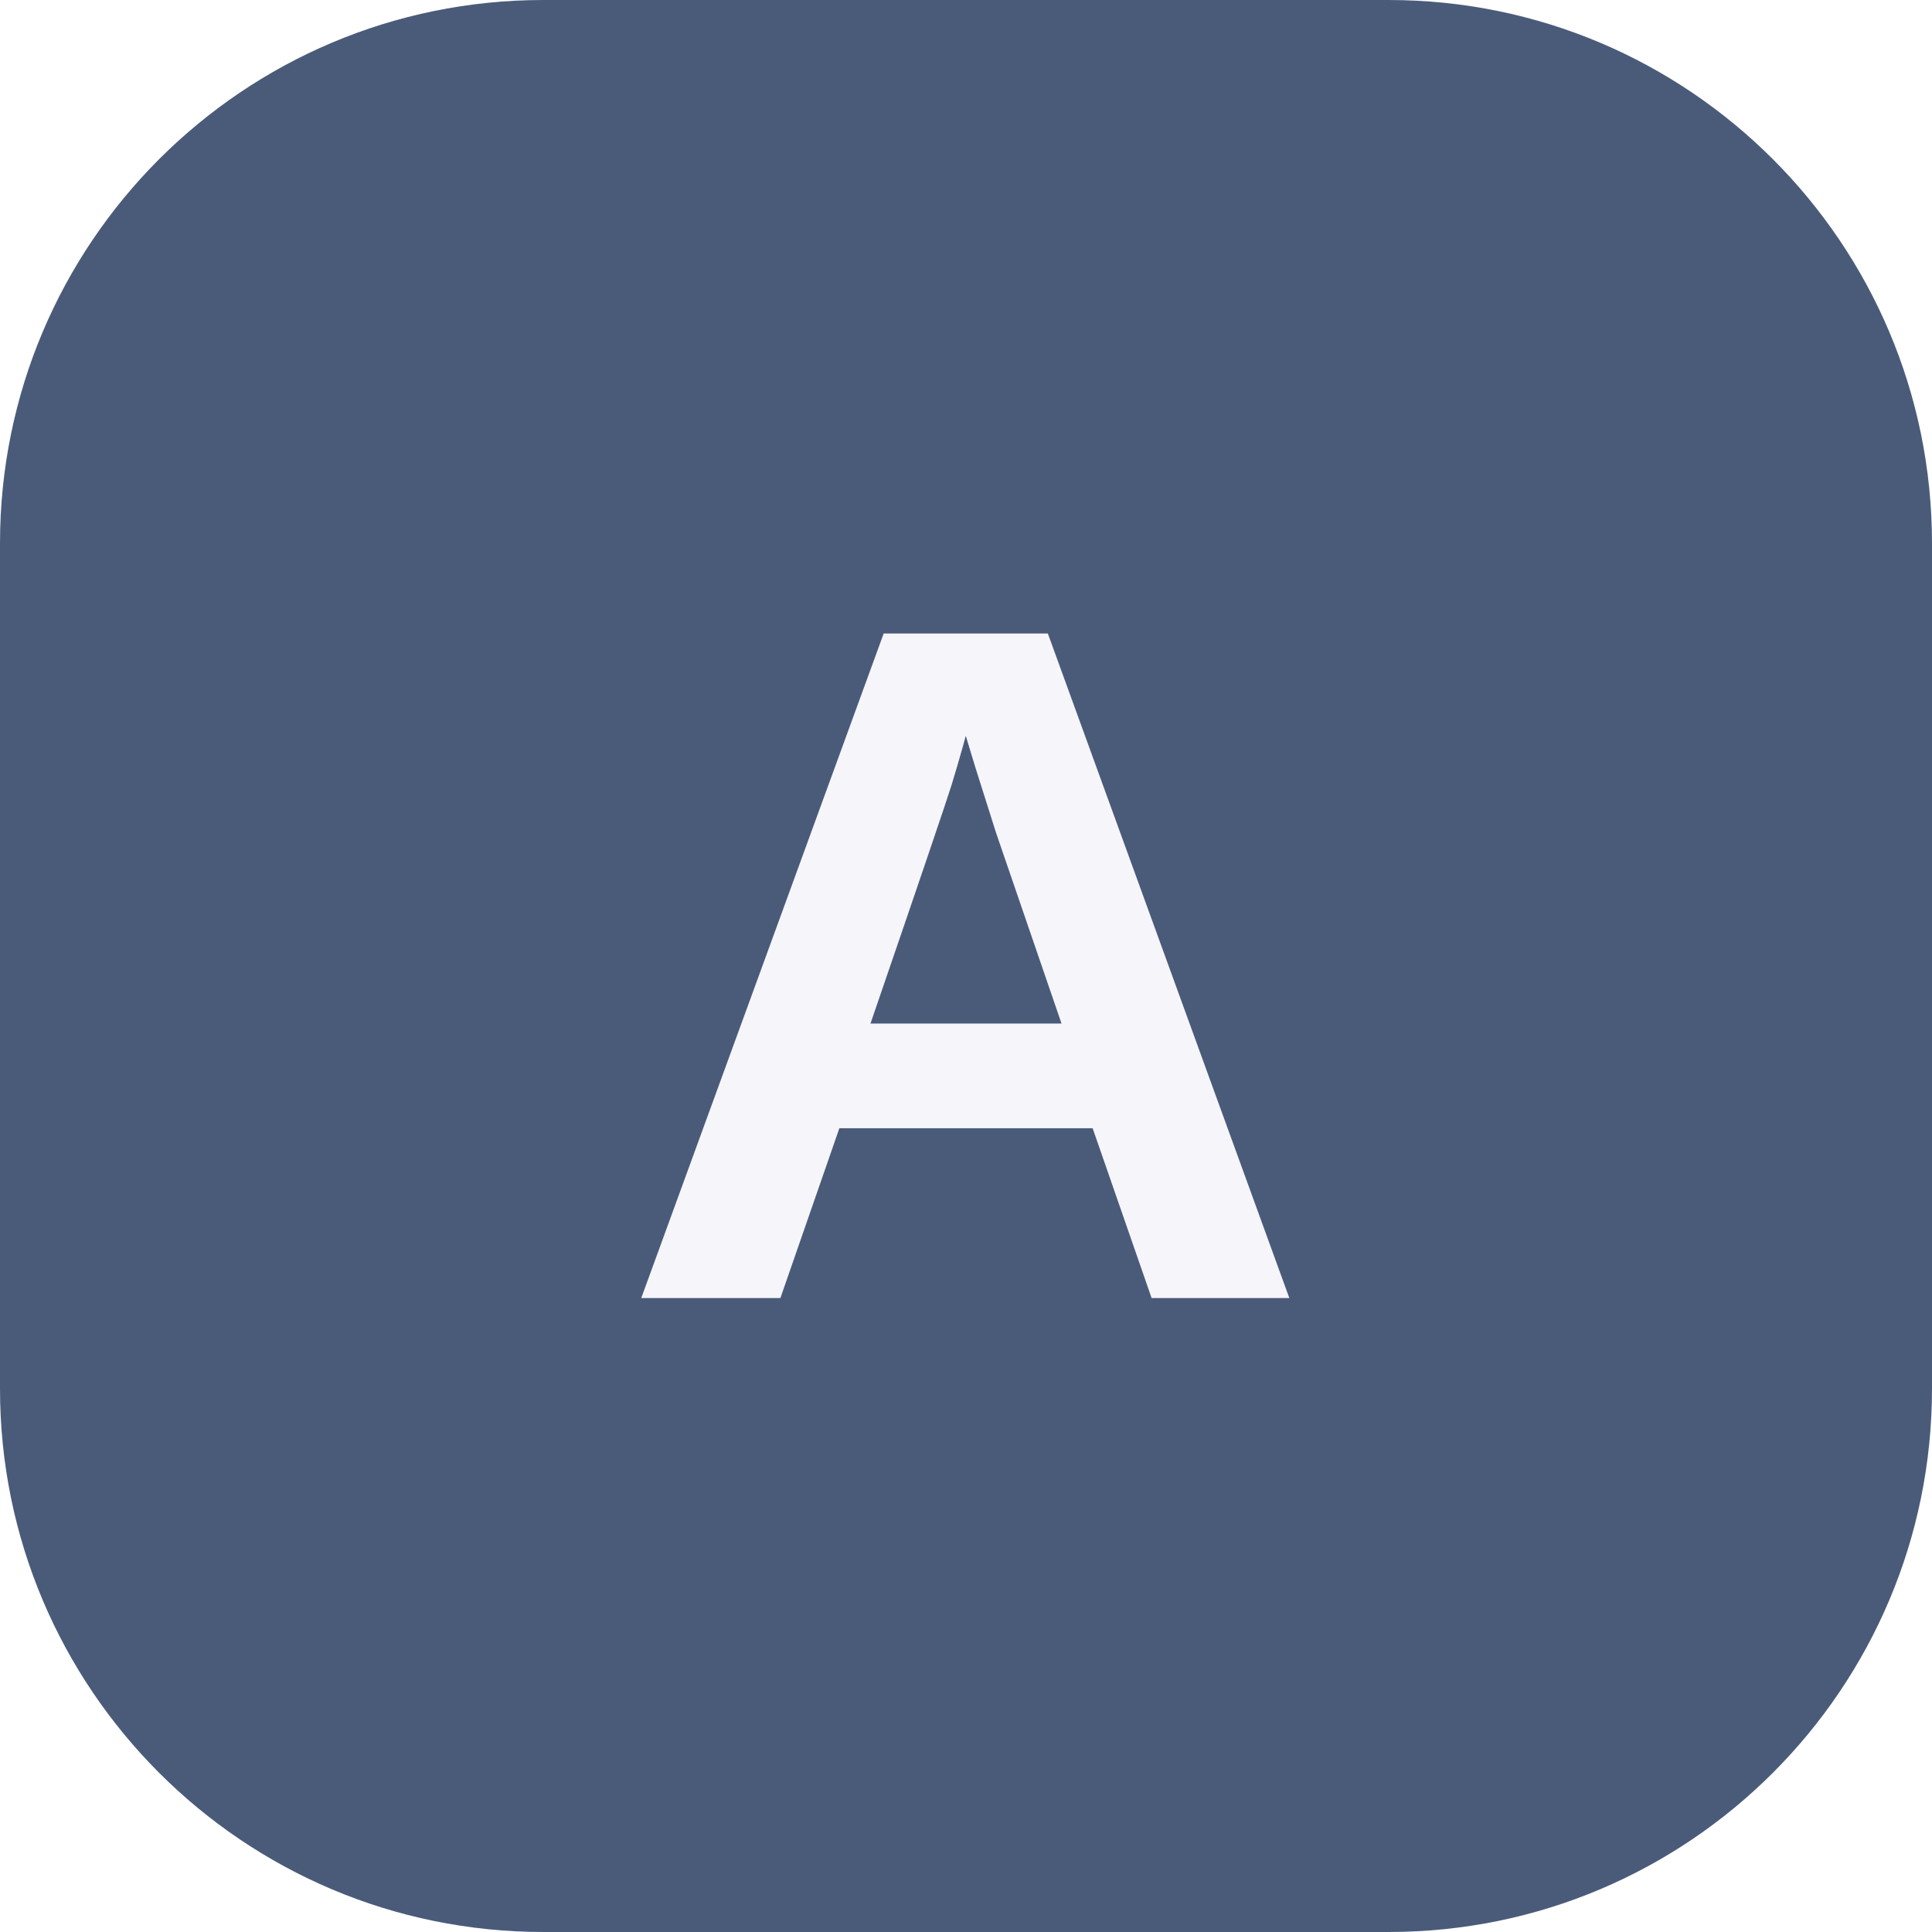
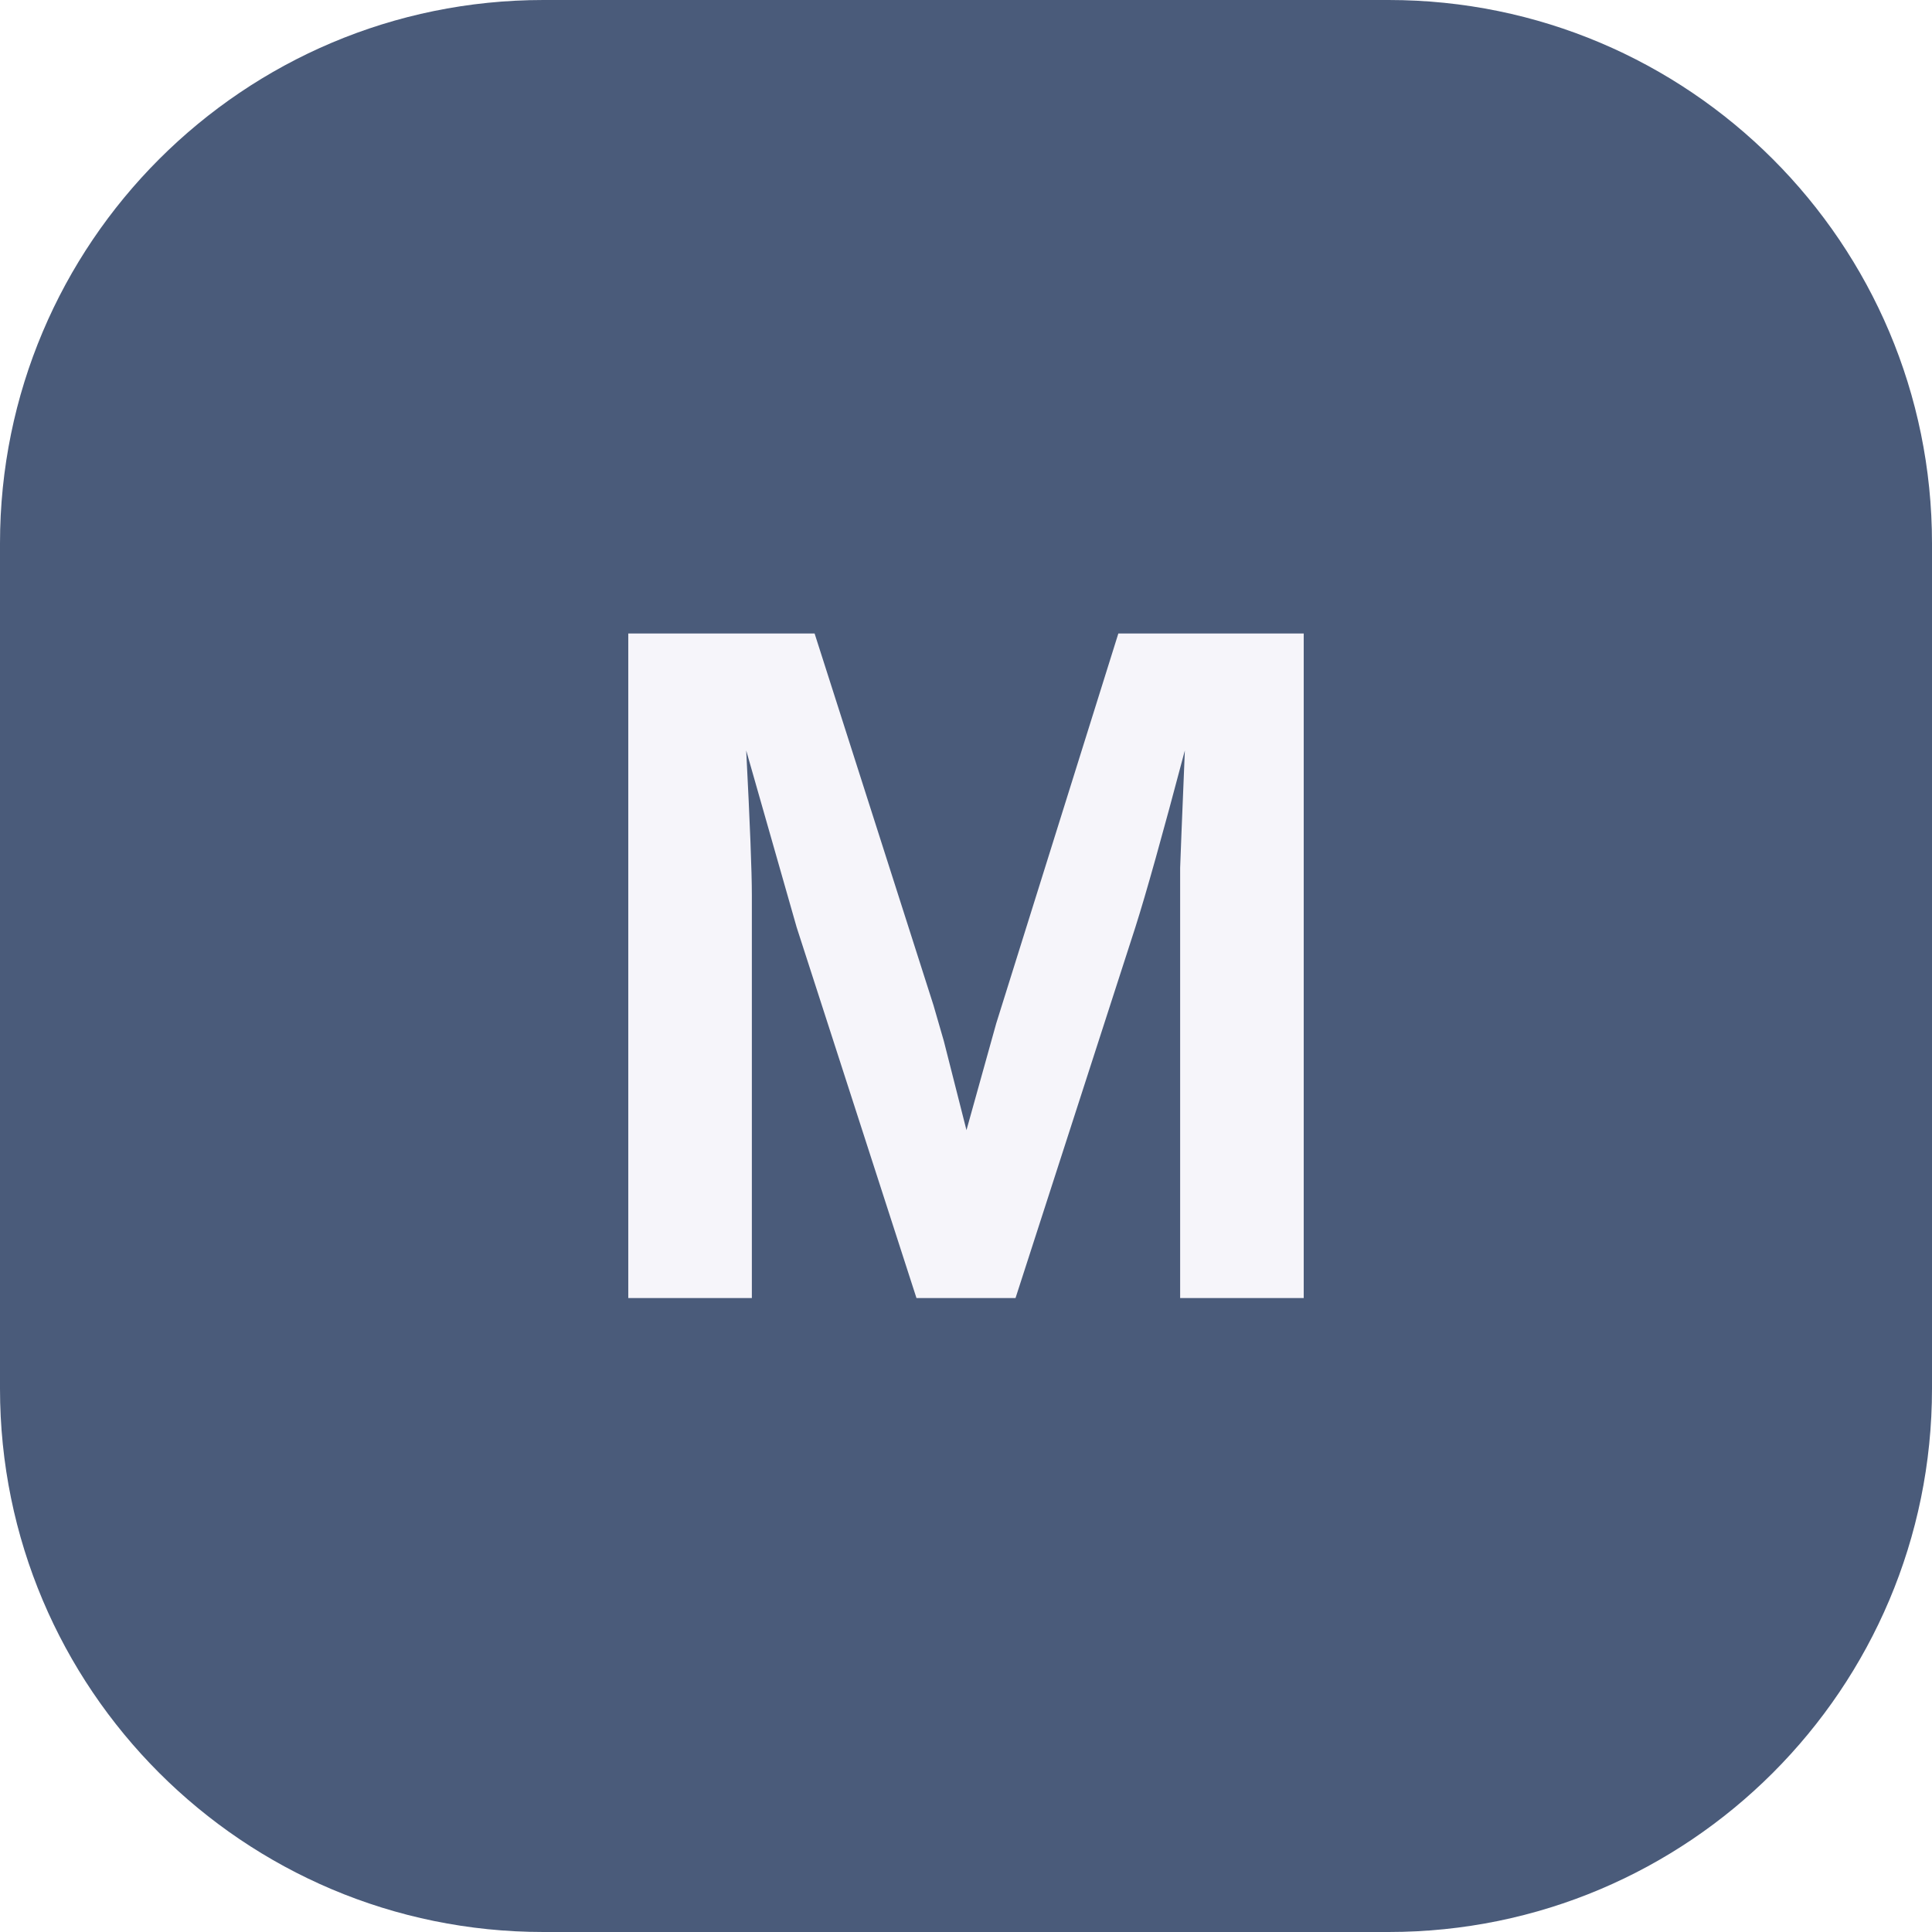
<svg xmlns="http://www.w3.org/2000/svg" viewBox="0 0 64 64">
  <rect width="64" height="64" rx="18" fill="#4A5B7A" />
-   <text x="32" y="43" text-anchor="middle" font-family="Arial, sans-serif" font-size="32" font-weight="700" fill="#F6F5FA">A</text>
+   <text x="32" y="43" text-anchor="middle" font-family="Arial, sans-serif" font-size="32" font-weight="700" fill="#F6F5FA">M</text>
</svg>
